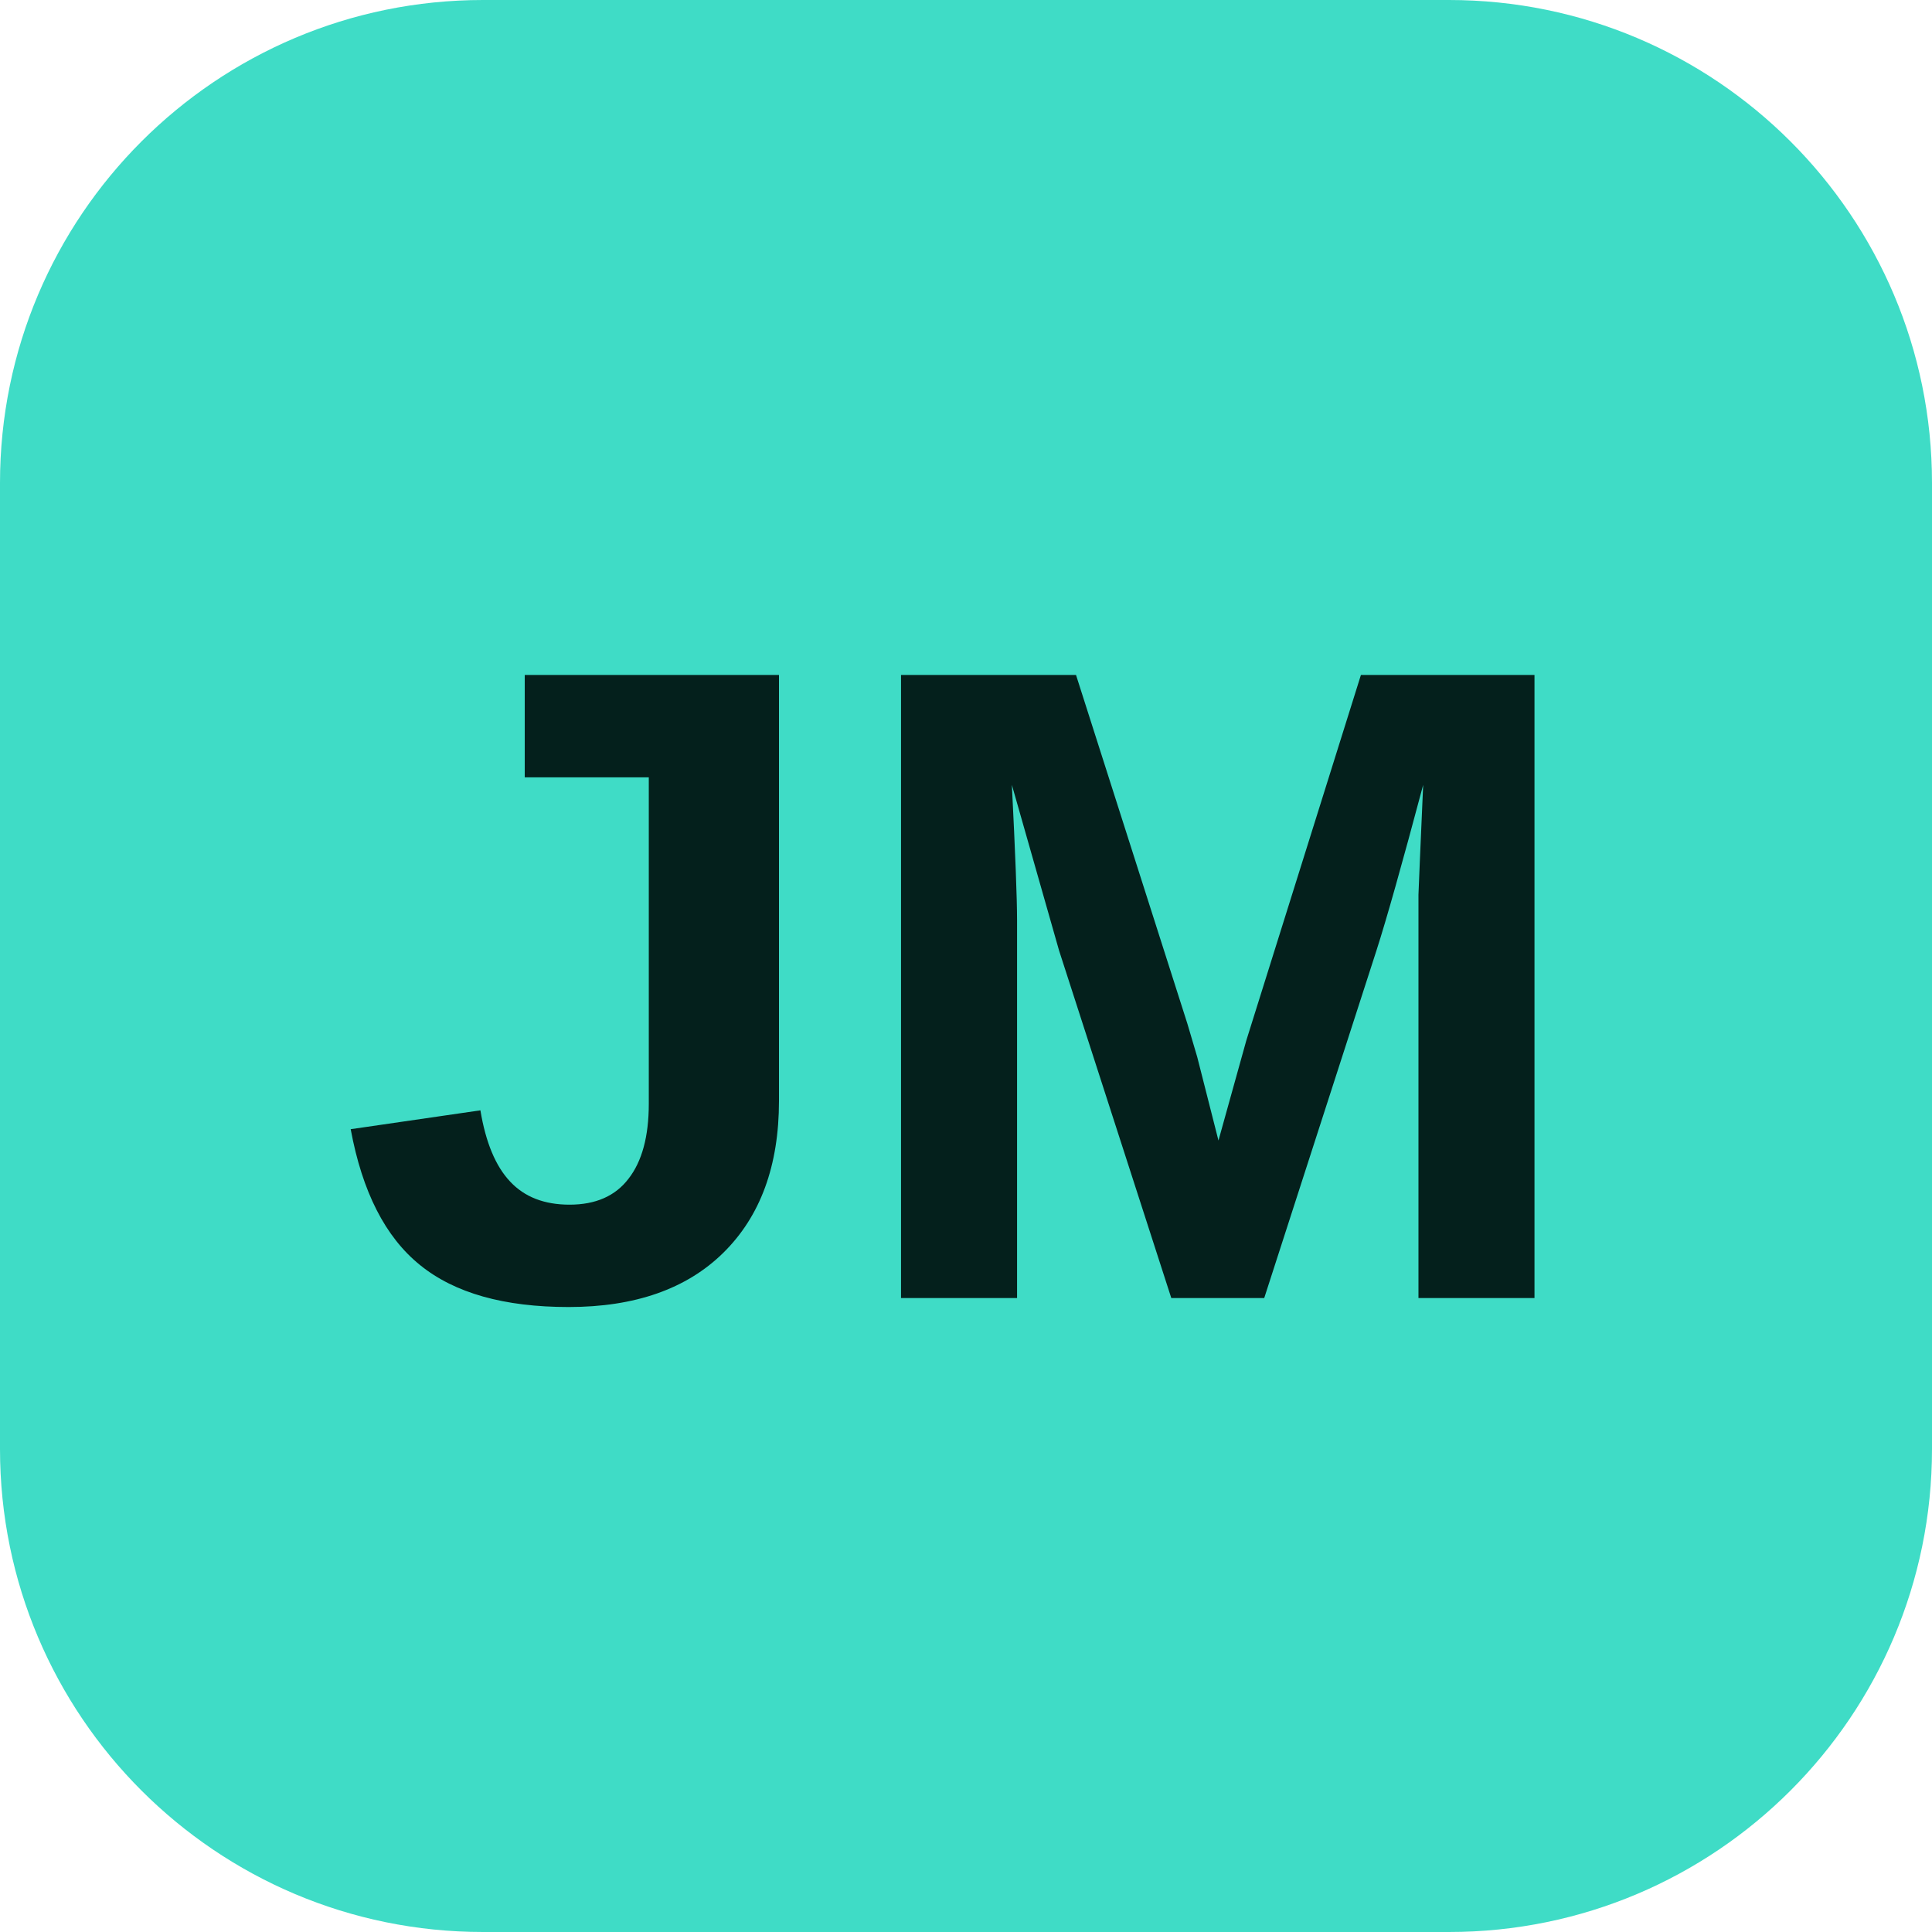
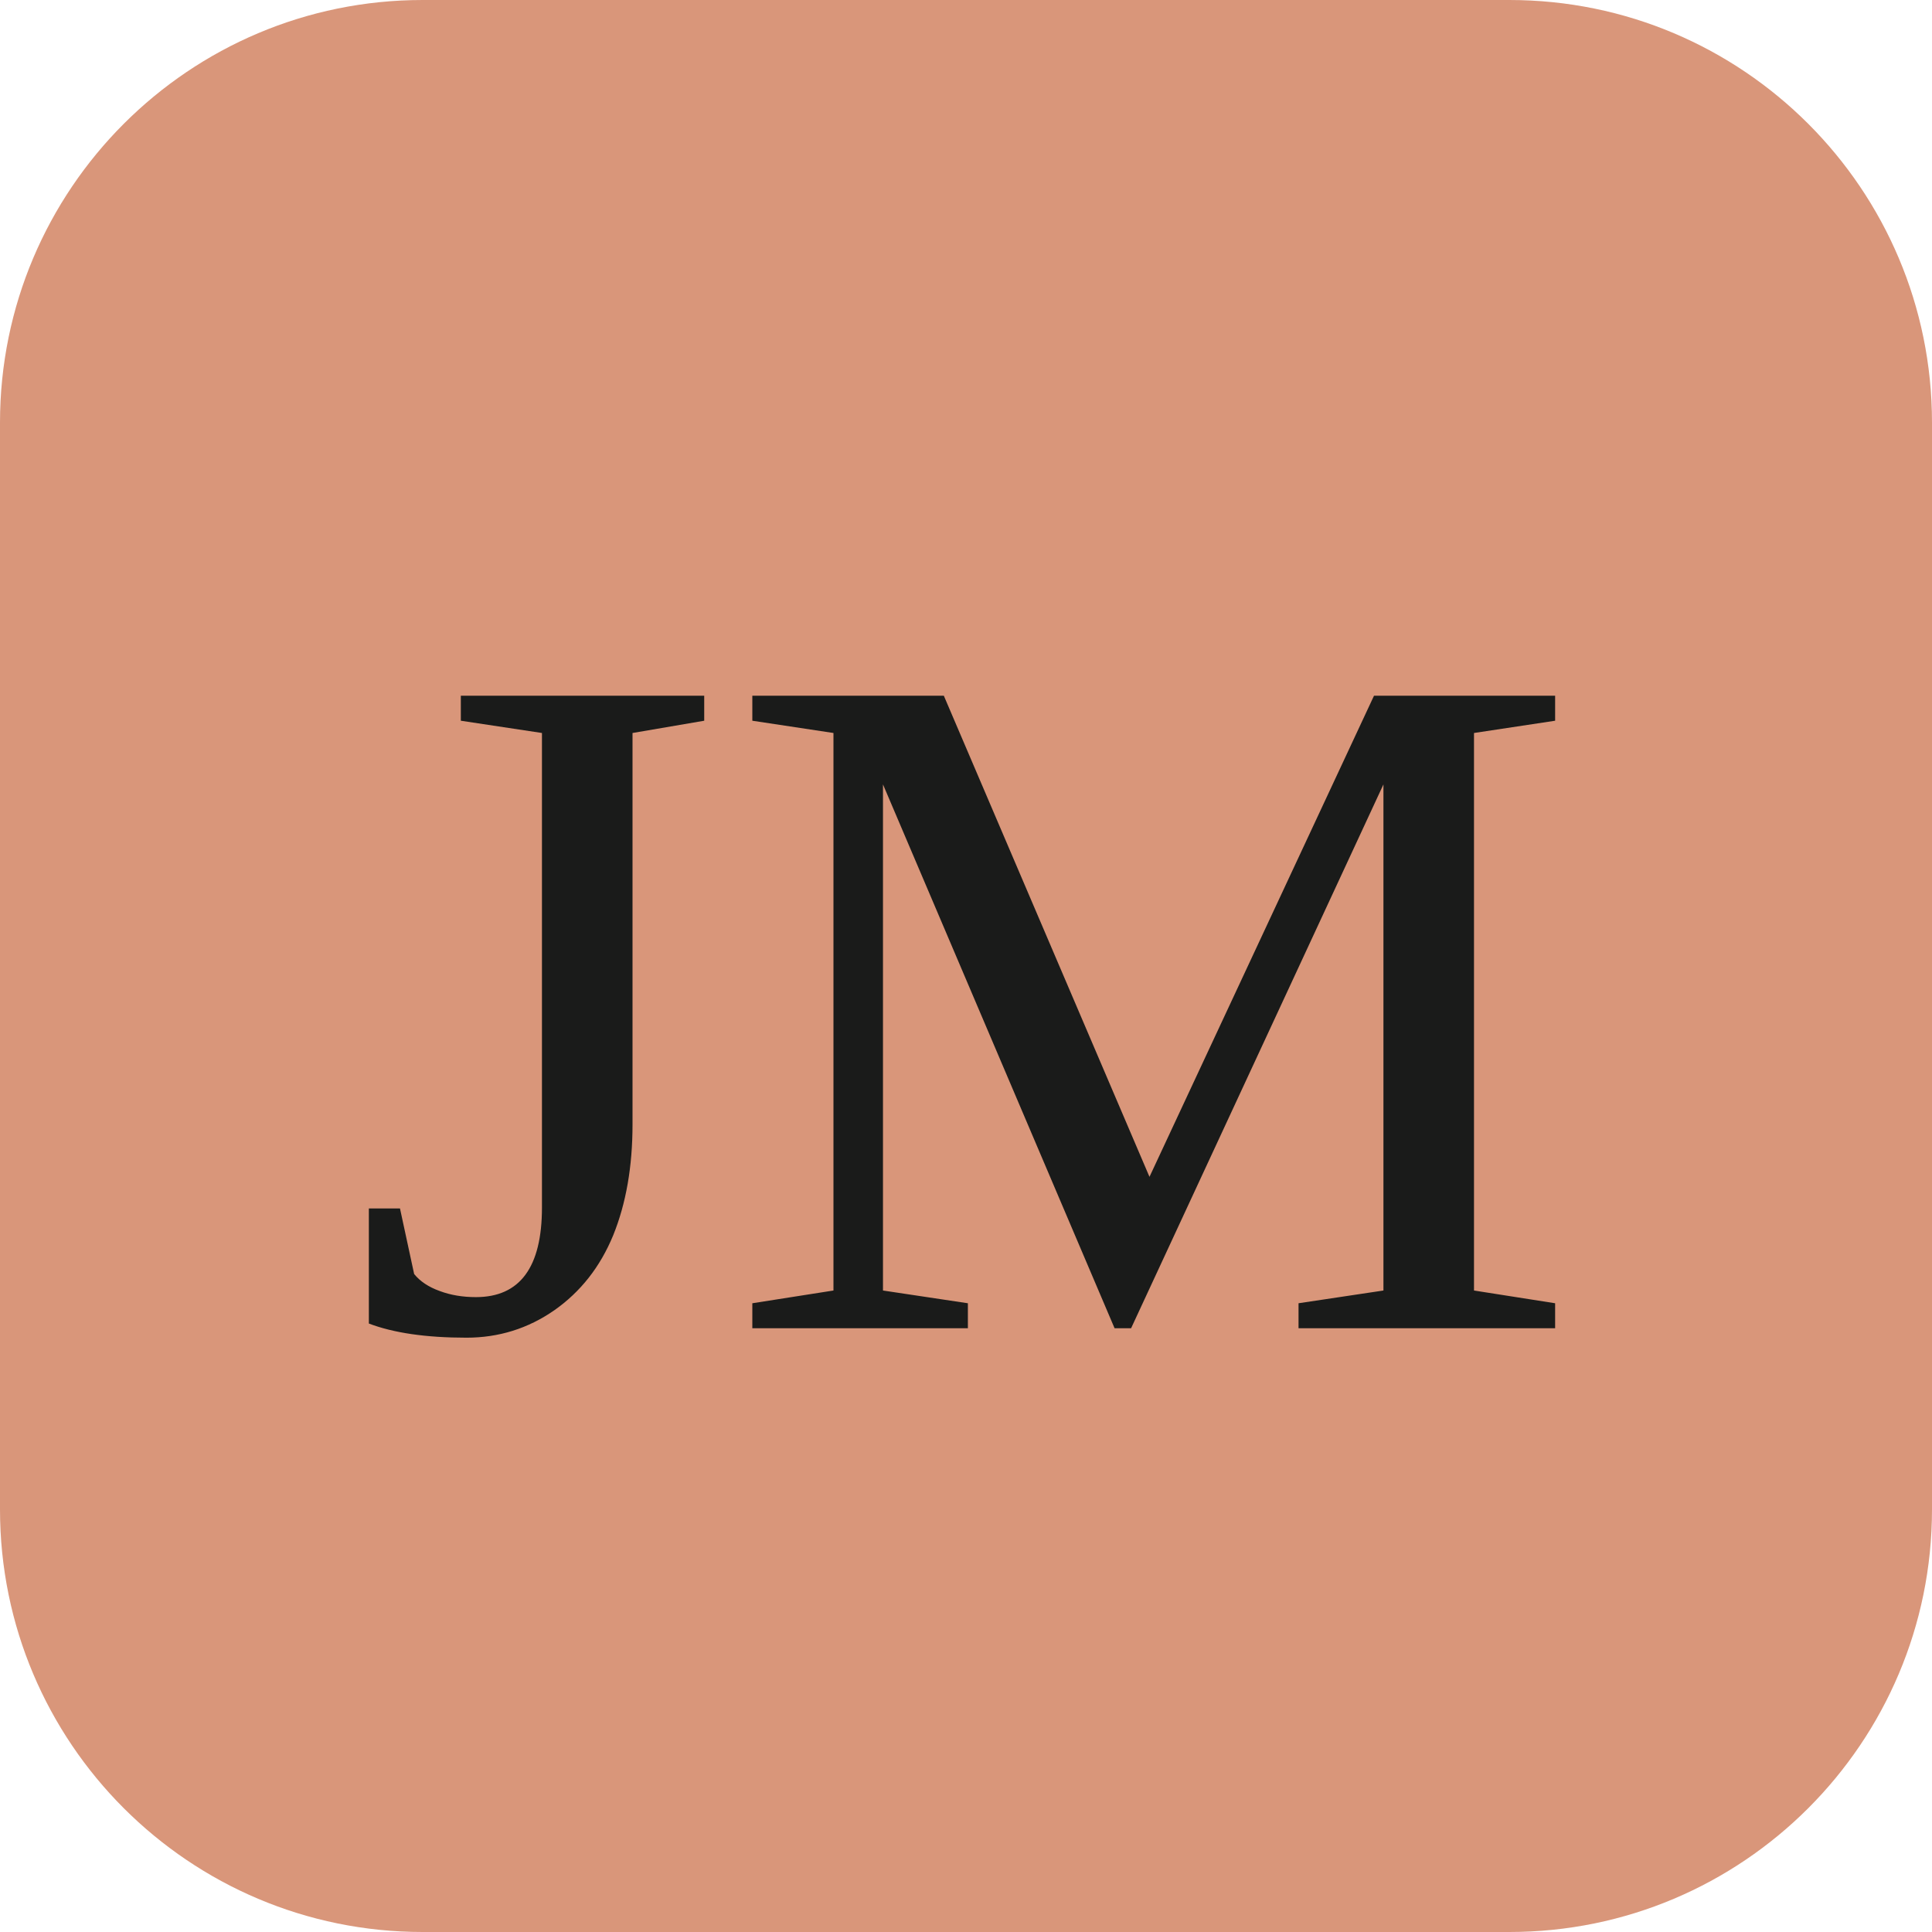
<svg xmlns="http://www.w3.org/2000/svg" viewBox="0 0 64 64">
-   <rect width="64" height="64" rx="16" fill="#3fdcc6" />
-   <text x="32" y="43" text-anchor="middle" font-family="Arial, Helvetica, sans-serif" font-weight="800" font-size="30" fill="#04201c">JM</text>
+   <rect width="64" height="64" rx="14" fill="#d9967a" />
+   <text x="32" y="44" text-anchor="middle" font-family="Georgia, 'Times New Roman', serif" font-weight="400" font-size="32" fill="#1a1b1a">JM</text>
</svg>
